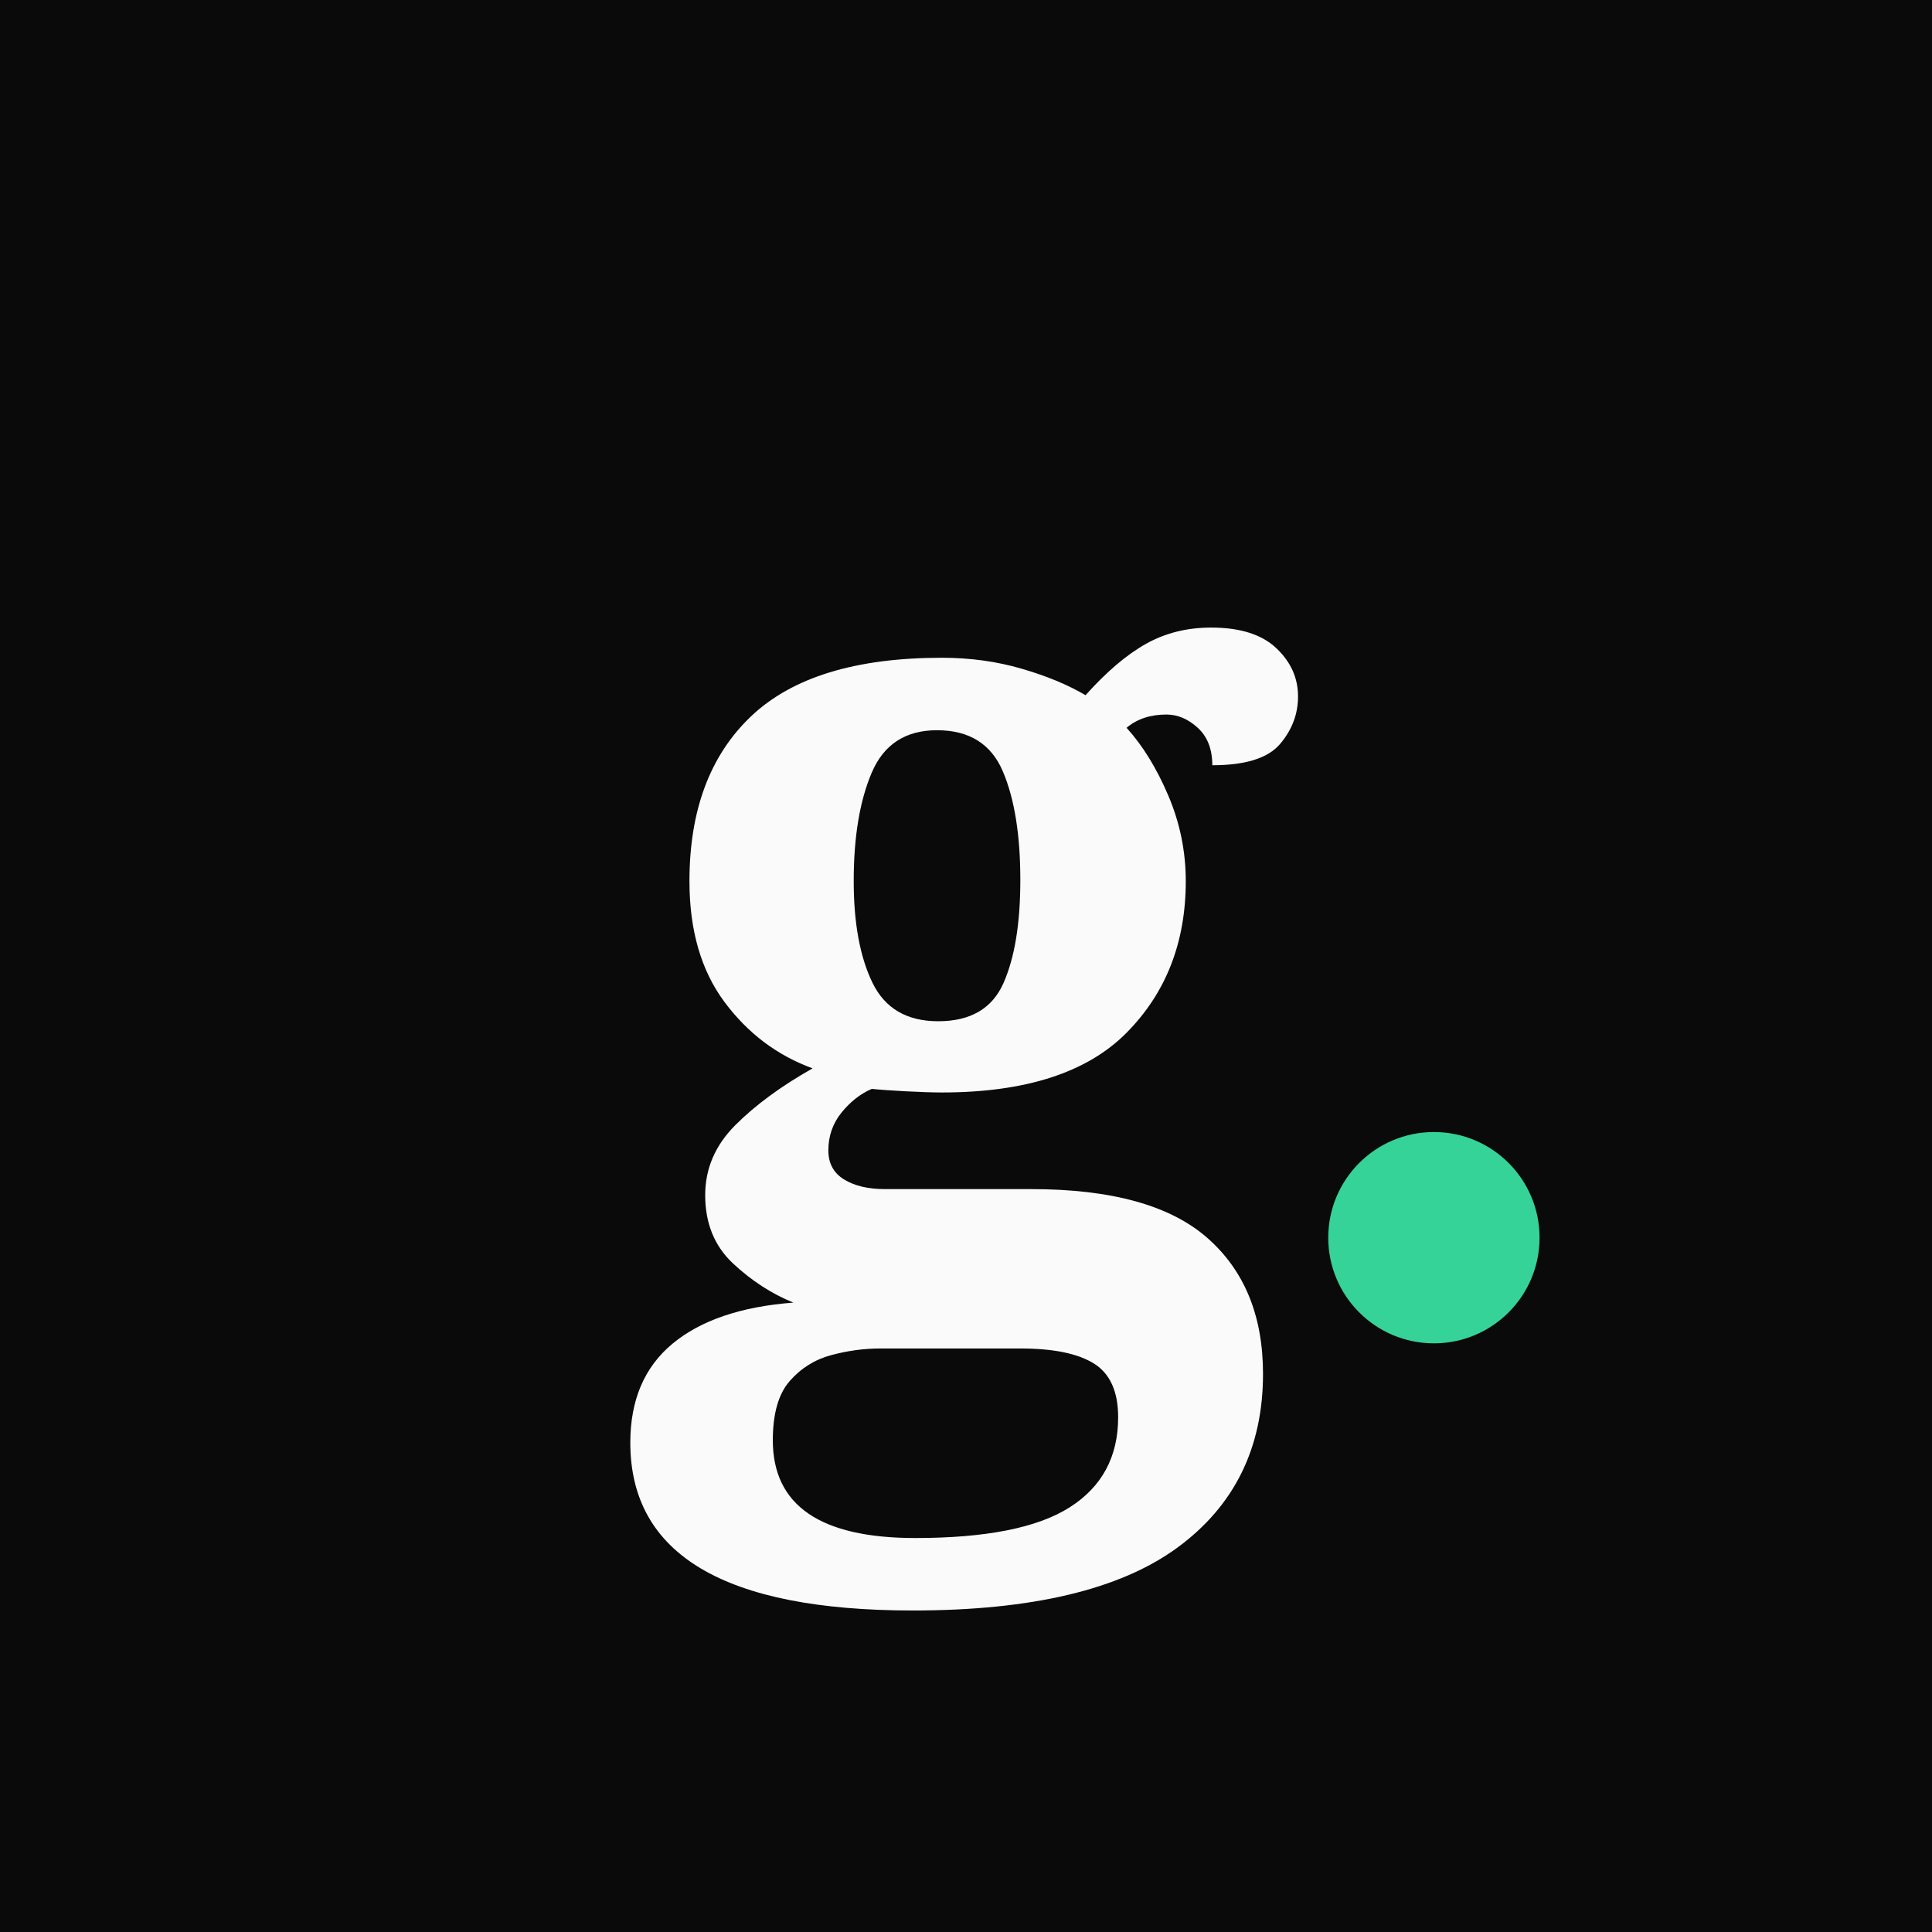
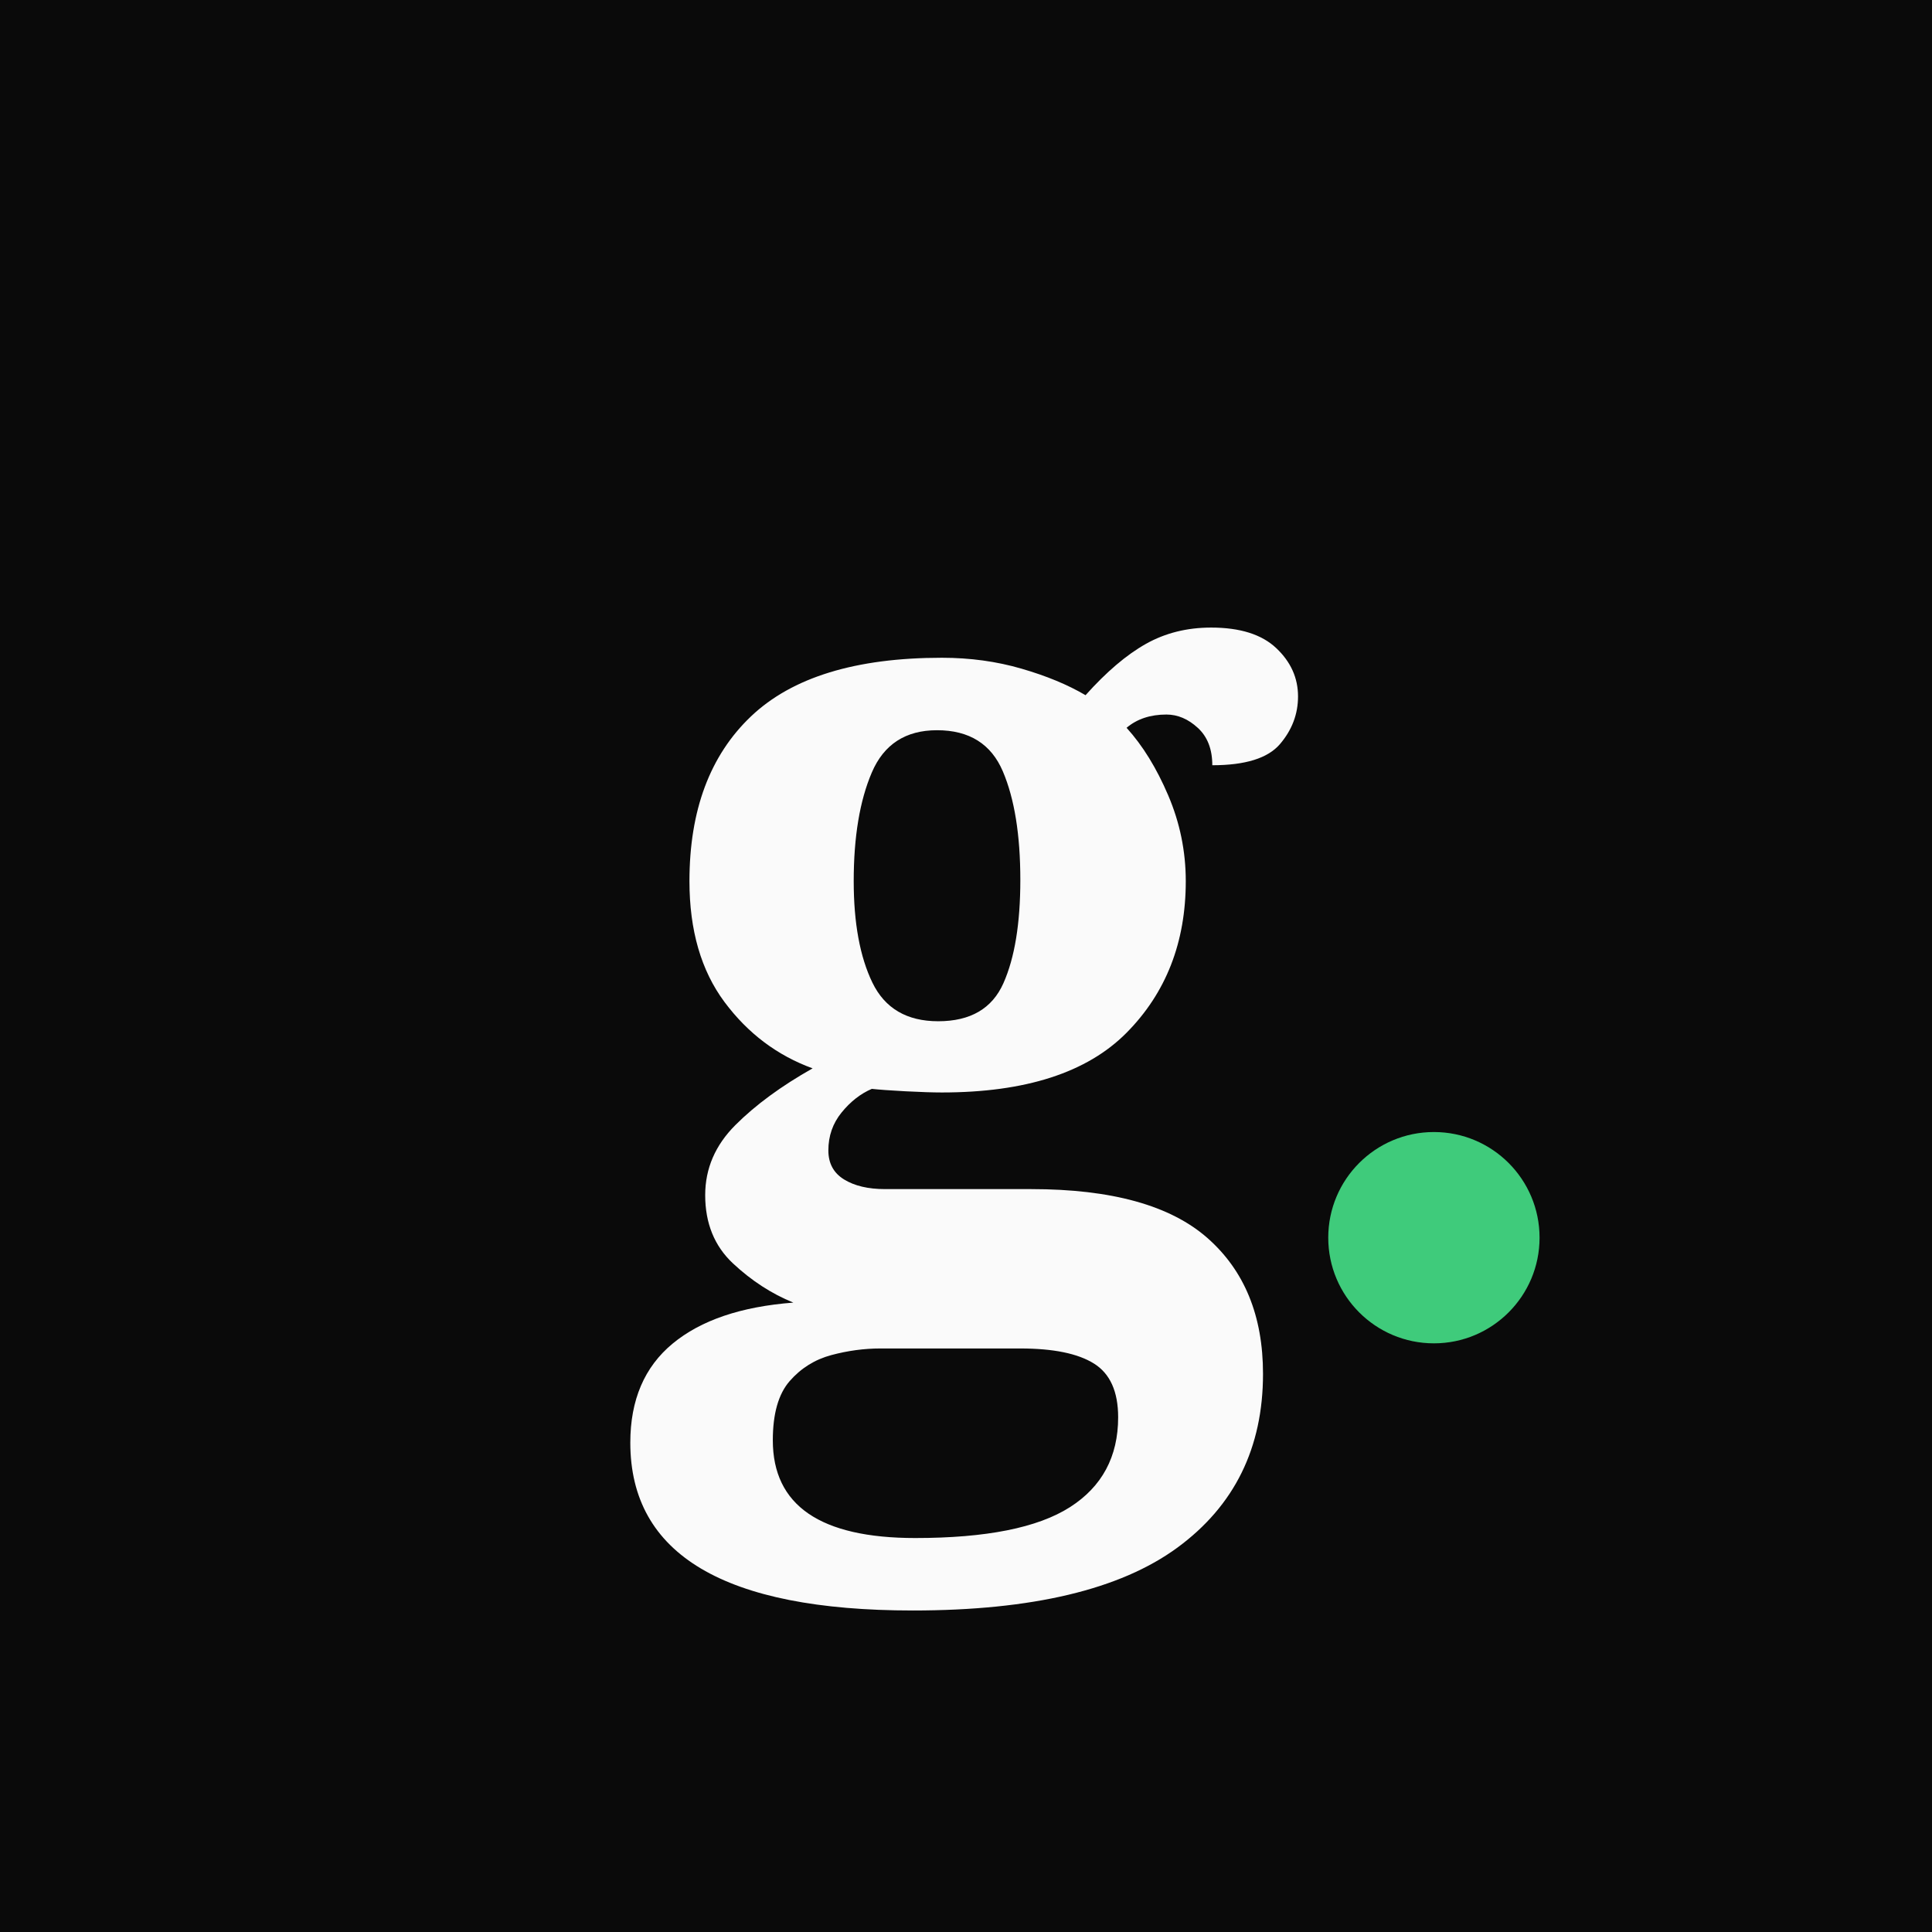
<svg xmlns="http://www.w3.org/2000/svg" viewBox="0 0 512 512" fill="none">
  <rect width="512" height="512" fill="#0A0A0A" />
  <text x="256" y="350" text-anchor="middle" font-family="Instrument Sans, Instrument Serif, serif" font-weight="600" font-size="320" letter-spacing="-0.02em" fill="#FAFAFA">g</text>
-   <circle cx="380" cy="328" r="28" fill="#36D399" />
+   <circle cx="380" cy="328" r="28" fill="#3FCB7B" />
</svg>
